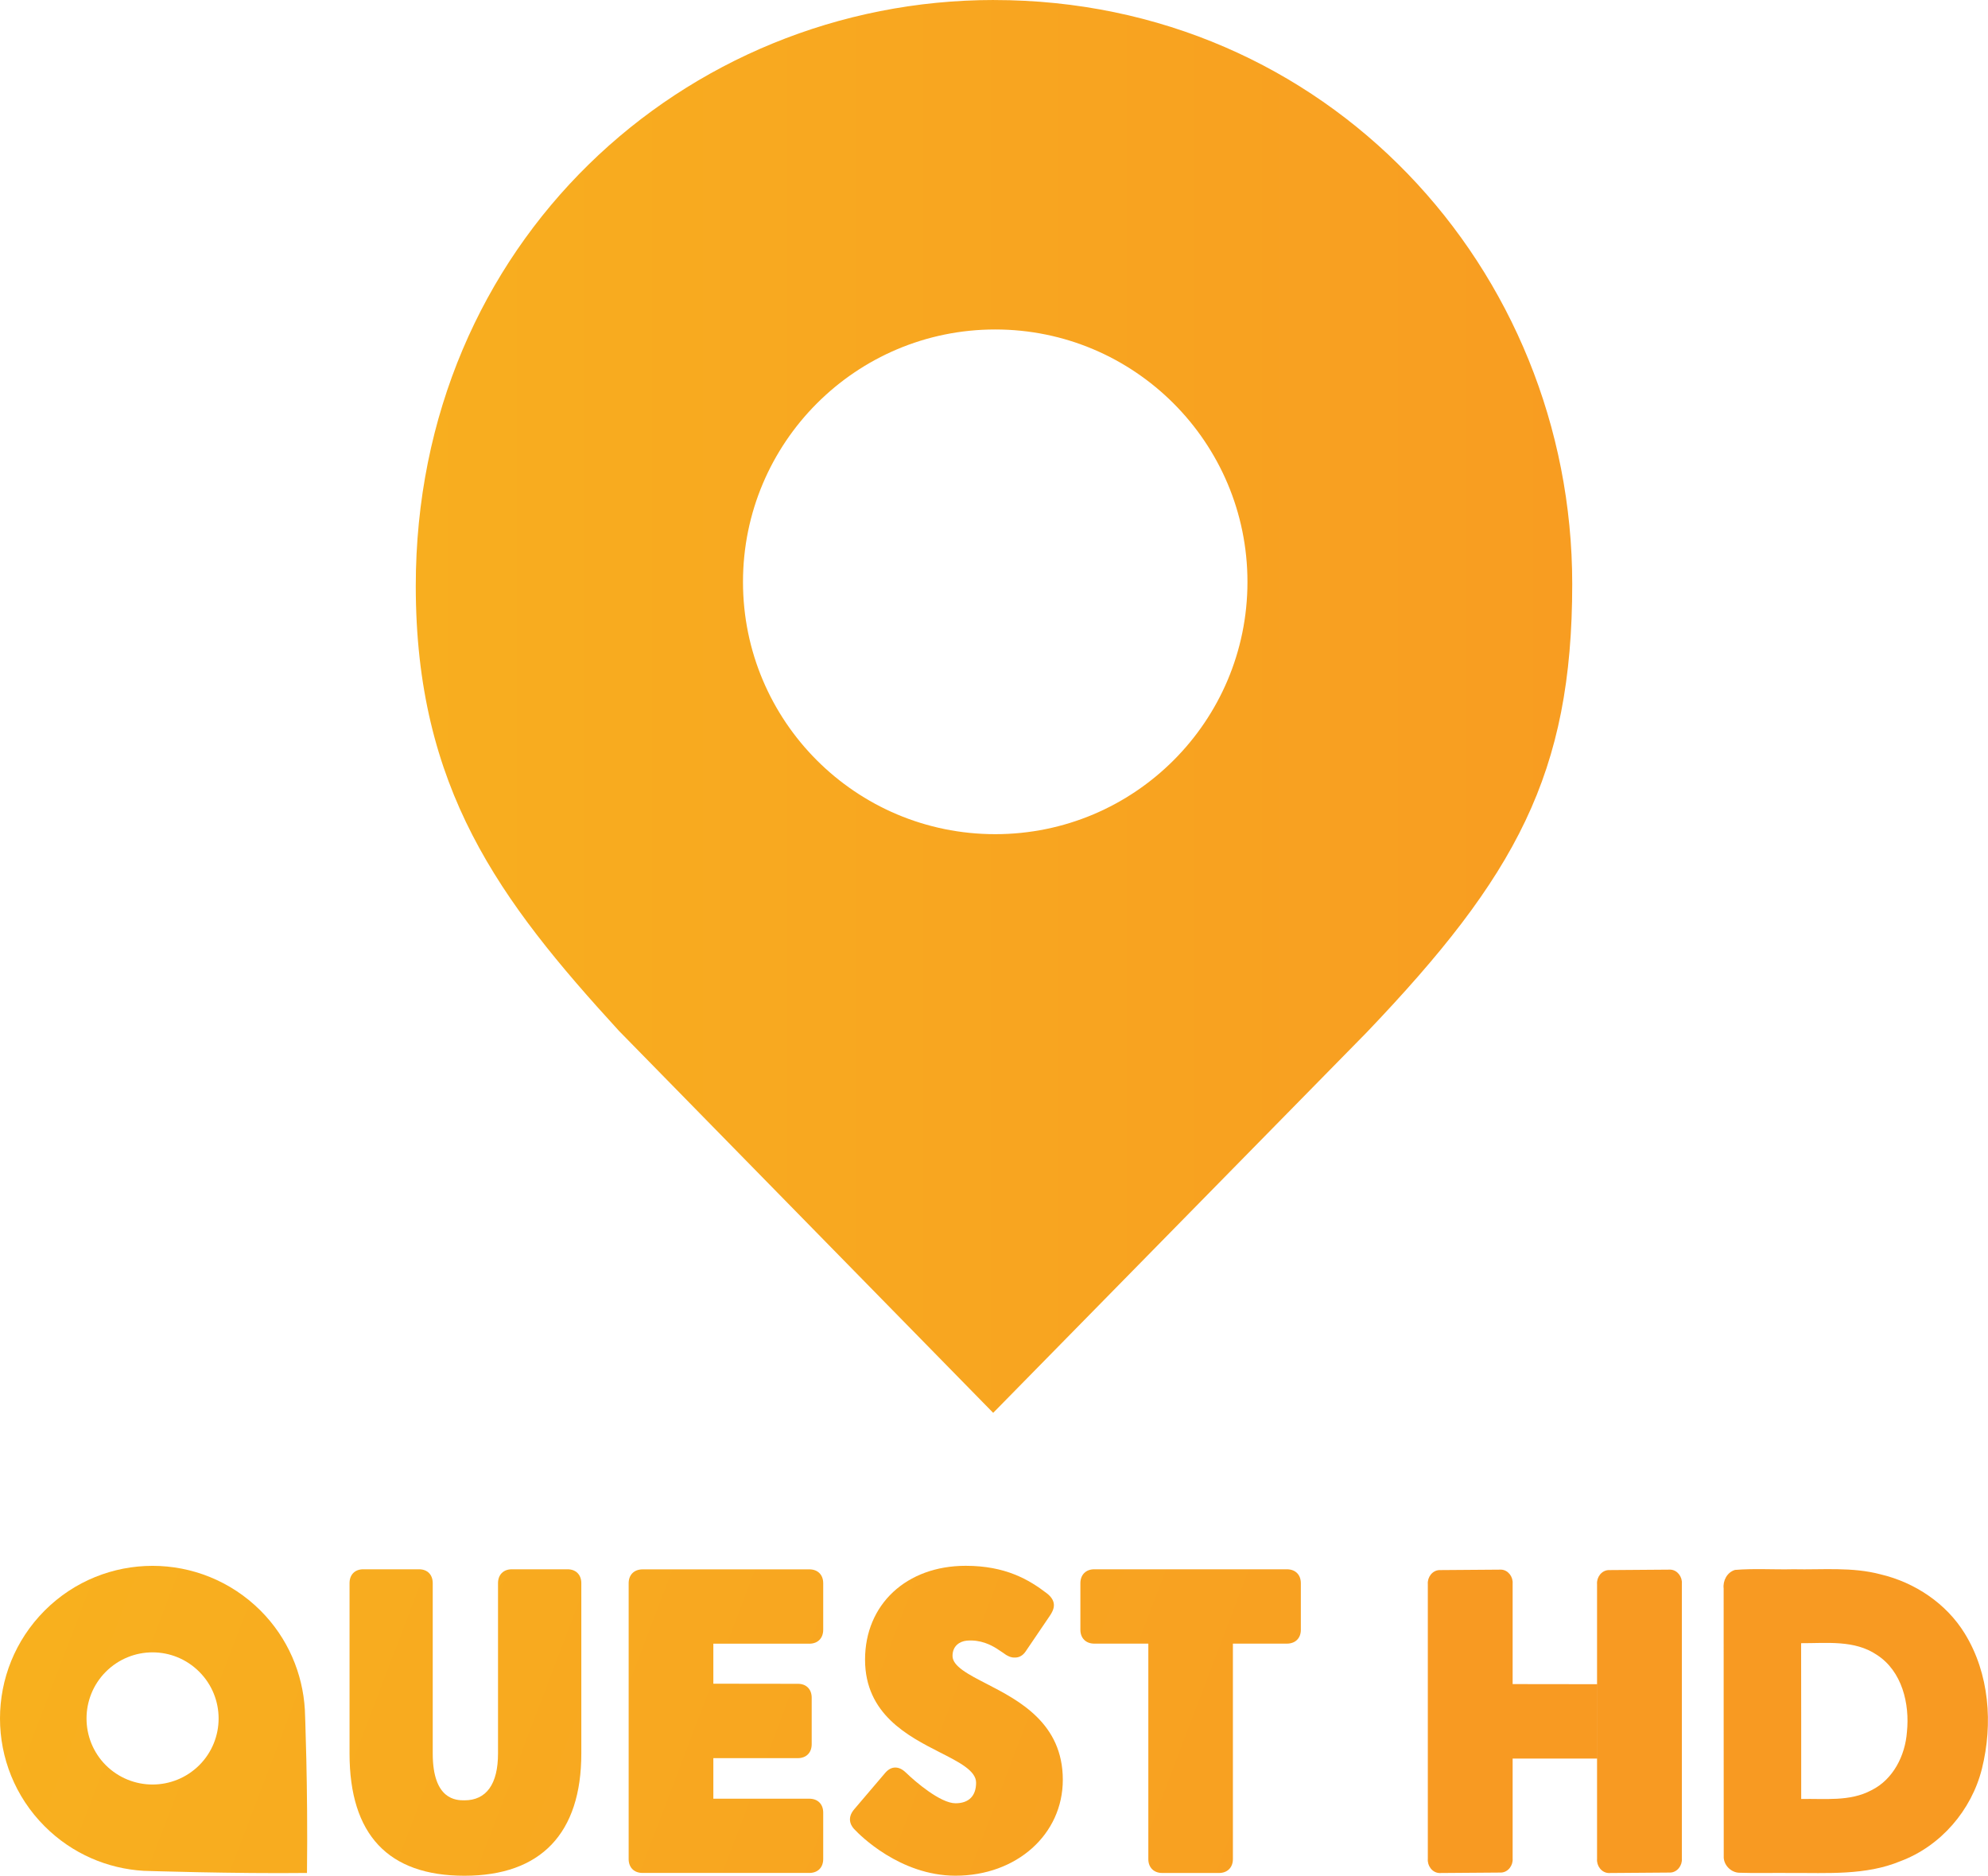
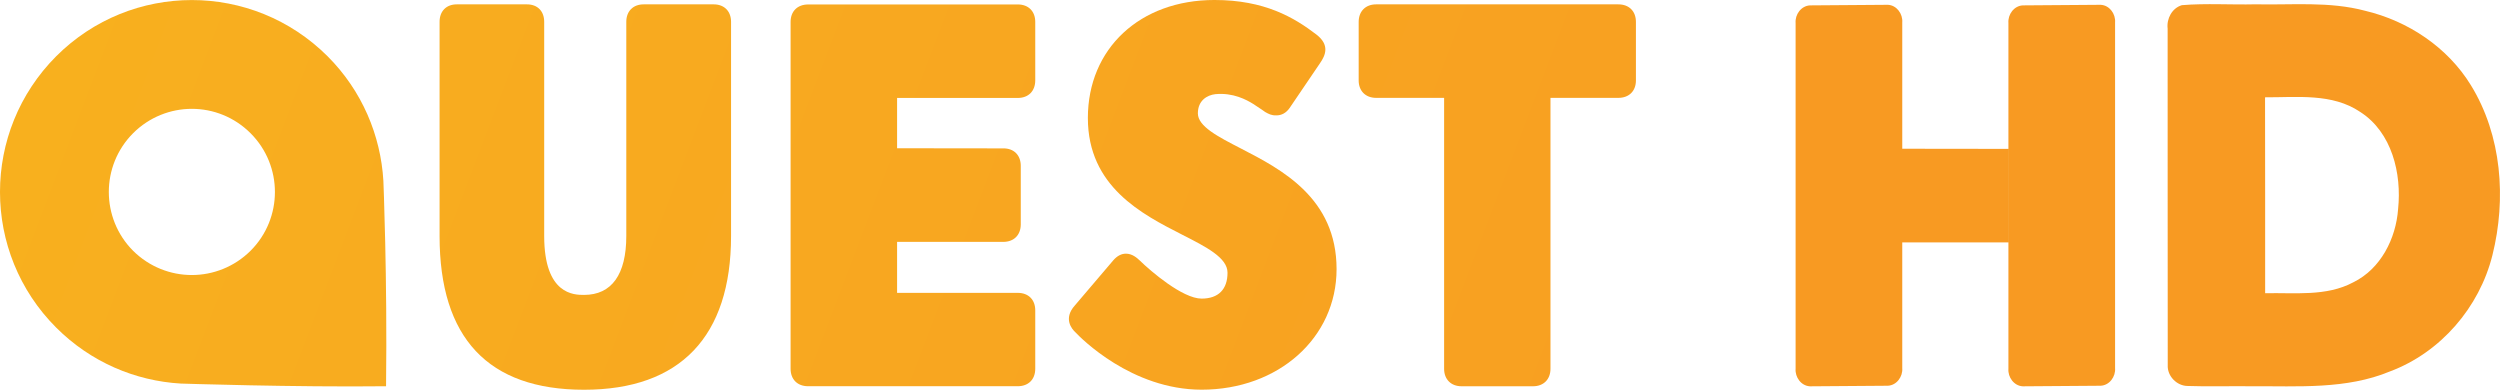
- <svg xmlns="http://www.w3.org/2000/svg" xmlns:xlink="http://www.w3.org/1999/xlink" id="svg25" width="706.8pt" height="666.81pt" version="1.1" viewBox="0 0 706.8 666.81">
+ <svg xmlns="http://www.w3.org/2000/svg" xmlns:xlink="http://www.w3.org/1999/xlink" id="svg25" width="706.78pt" height="110.18pt" version="1.1" viewBox="0 0 706.78 110.18">
  <defs id="defs18">
    <linearGradient id="b" x2="1" gradientTransform="matrix(204.27,74.347,-74.347,204.27,222.18,39.686)" gradientUnits="userSpaceOnUse">
      <stop id="stop7" stop-color="#f8b81d" offset="0" />
      <stop id="stop9" stop-color="#f89a22" offset="1" />
    </linearGradient>
-     <linearGradient id="linearGradient6301" x1="257.79" x2="399.2" y1="435.13" y2="435.13" gradientTransform="matrix(2.8975 0 0 -2.8975 -599.49 1483.7)" gradientUnits="userSpaceOnUse">
-       <stop id="stop6297" stop-color="#f8ae1f" offset="0" />
-       <stop id="stop6299" stop-color="#f89d21" offset="1" />
-     </linearGradient>
    <linearGradient id="linearGradient844" x2="1" gradientTransform="matrix(266.56,-97.019,-97.019,-266.56,220.2,443.85)" gradientUnits="userSpaceOnUse" xlink:href="#b" />
  </defs>
-   <path id="path6290" d="m353.4 0c-110.14 0-205.58 86.443-205.58 208.33 0 71.905 29.74 111.73 72.219 158.13l133.07 135.82 132.78-135.24c53.042-55.524 73.089-91.921 73.089-159.43 0-111.95-87.325-207.6-205.58-207.6zm0.435 117.13c49.538 0 89.677 40.211 89.677 89.749s-40.138 89.677-89.677 89.677-89.677-40.138-89.677-89.677c0-49.538 40.139-89.749 89.677-89.749z" fill="url(#linearGradient6301)" stroke-width="2.903" />
-   <g id="g1500" transform="translate(-.0040487)" fill="url(#linearGradient844)" stroke-width=".938">
-     <g id="g4172-7-2" transform="matrix(2.9061 0 0 -2.9061 -723.7 1487.7)" stroke-width=".323">
+   <g id="g1500" transform="translate(-.0040487 -556.66)" fill="url(#linearGradient844)" stroke-width=".938">
+     <g id="g4172-7-2" transform="matrix(2.9061,0,0,-2.9061,-723.7,1487.7)" stroke-width=".323">
      <path id="path15-8-9" d="m354.86 308.89c0-6.668 5.272-9.357 9.135-11.327 2.388-1.214 4.45-2.258 4.45-3.719 0-1.618-0.887-2.519-2.519-2.519-1.853 0-4.959 2.675-6.003 3.693-0.3 0.287-0.757 0.679-1.357 0.679-0.444 0-0.848-0.209-1.227-0.639l-3.745-4.398c-1.161-1.292-0.274-2.31 0.039-2.597 0.535-0.574 5.481-5.598 12.293-5.598 7.477 0 13.128 5.05 13.128 11.732 0 6.916-5.363 9.696-9.278 11.718-2.258 1.161-4.215 2.166-4.215 3.432 0 1.253 0.9 1.775 1.696 1.866 1.736 0.17 3.041-0.548 3.693-0.953 0.639-0.405 1.161-0.783 1.161-0.783 0.352-0.196 0.613-0.339 1.07-0.326 0.522-0.013 0.979 0.248 1.305 0.718l2.949 4.346c0.535 0.77 0.992 1.775-0.352 2.806-2.166 1.657-5.037 3.354-9.905 3.354-7.255 0-12.319-4.724-12.319-11.484" />
      <path id="path17-4-0" d="m267.69 320.37c-4.776 0-9.552-1.827-13.193-5.468-3.641-3.654-5.468-8.417-5.468-13.206 0-4.776 1.827-9.552 5.468-13.193 3.367-3.367 7.699-5.181 12.11-5.442 0 0 11.118-0.365 19.979-0.261 0.13 10.596-0.261 19.992-0.261 19.992-0.261 4.398-2.062 8.743-5.429 12.11-3.654 3.641-8.43 5.468-13.206 5.468zm0-10.583c2.075 0 4.137-0.796 5.716-2.375 3.158-3.158 3.158-8.273 0-11.431-1.579-1.566-3.641-2.362-5.716-2.362s-4.137 0.796-5.716 2.362c-3.145 3.158-3.145 8.273 0 11.431 1.579 1.579 3.654 2.375 5.716 2.375z" />
      <path id="path21-7-8" d="m382.9 319.95c-1.018 0-1.696-0.666-1.696-1.71v-5.69c0-1.031 0.679-1.696 1.696-1.696h6.616v-26.36c0-1.018 0.666-1.696 1.696-1.696h6.955c1.031 0 1.696 0.679 1.696 1.696v26.36h6.603c1.044 0 1.71 0.666 1.71 1.696v5.69c0 1.044-0.666 1.71-1.71 1.71z" />
      <path id="path23-2-2" d="m311.64 319.95c-1.018 0-1.683-0.666-1.683-1.696v-20.84c0-3.745-1.422-5.729-4.111-5.729-0.953 0-3.876 0-3.876 5.729v20.84c0 1.031-0.652 1.696-1.67 1.696h-6.838c-1.018 0-1.67-0.666-1.67-1.696v-20.84c0-9.918 4.724-14.955 14.054-14.955 9.357 0 14.302 5.181 14.302 14.955v20.84c0 1.031-0.666 1.696-1.683 1.696z" />
      <path id="path25-0-6" d="m327.65 319.94c-1.044 0-1.71-0.666-1.71-1.696v-33.746c0-1.031 0.666-1.696 1.696-1.696h20.409c1.031 0 1.696 0.666 1.696 1.696v5.69c0 1.031-0.666 1.696-1.696 1.696h-11.745v4.959h10.322c1.044 0 1.71 0.666 1.71 1.71v5.69c0 1.031-0.666 1.71-1.71 1.696l-10.322 0.013v4.894h11.745c1.031 0 1.696 0.666 1.696 1.71v5.69c0 1.031-0.666 1.696-1.696 1.696z" />
    </g>
-     <g id="g1450" transform="translate(-576.04 1168.3)">
+     <g id="g1450" transform="translate(-576.04,1168.3)">
      <path id="path18-3-0" d="m1192.9-610.18c6.89-0.57 13.85-0.07 20.77-0.24 10.35 0.23 20.9-0.88 31.04 1.83 12.14 2.88 23.32 10.33 29.89 21.05 8.74 14.2 10.06 32.1 6.08 48.05-3.68 14.76-14.65 27.5-28.95 32.85-12.39 5.15-26.03 4.12-39.13 4.2-6.02-0.08-12.04 0.13-18.05-0.08-3.1 0-5.84-2.82-5.66-5.92-0.06-31.71 0.01-63.42-0.03-95.12-0.33-2.81 1.24-5.8 4.04-6.62m23.5 26.05c0.07 18.46 0 36.92 0.03 55.39 8.33-0.2 17.27 1 24.92-3.09 7.77-3.81 12.06-12.36 12.67-20.73 1.04-10.04-1.74-21.67-10.71-27.43-7.93-5.37-17.87-4.1-26.91-4.14z" stroke-width=".938" />
      <path id="path25-0-6-7" transform="scale(.75)" d="m1479.7-813.71-29.379 0.219c-3.333 0.173-5.665 3.441-5.412 6.641v130.31c-0.253 3.2 2.079 6.467 5.412 6.641l29.379-0.219c3.333-0.173 5.667-3.441 5.414-6.641v-47.4h39.996v-35.244l-39.996-0.051v-47.619c0.253-3.2-2.081-6.465-5.414-6.639zm80.223 0-29.379 0.219c-3.333 0.173-5.668 3.441-5.414 6.641v130.31c-0.253 3.2 2.081 6.467 5.414 6.641l29.379-0.219c3.333-0.173 5.667-3.441 5.414-6.641v-130.31c0.253-3.2-2.081-6.465-5.414-6.639z" stroke-width="1.25" />
    </g>
  </g>
</svg>
